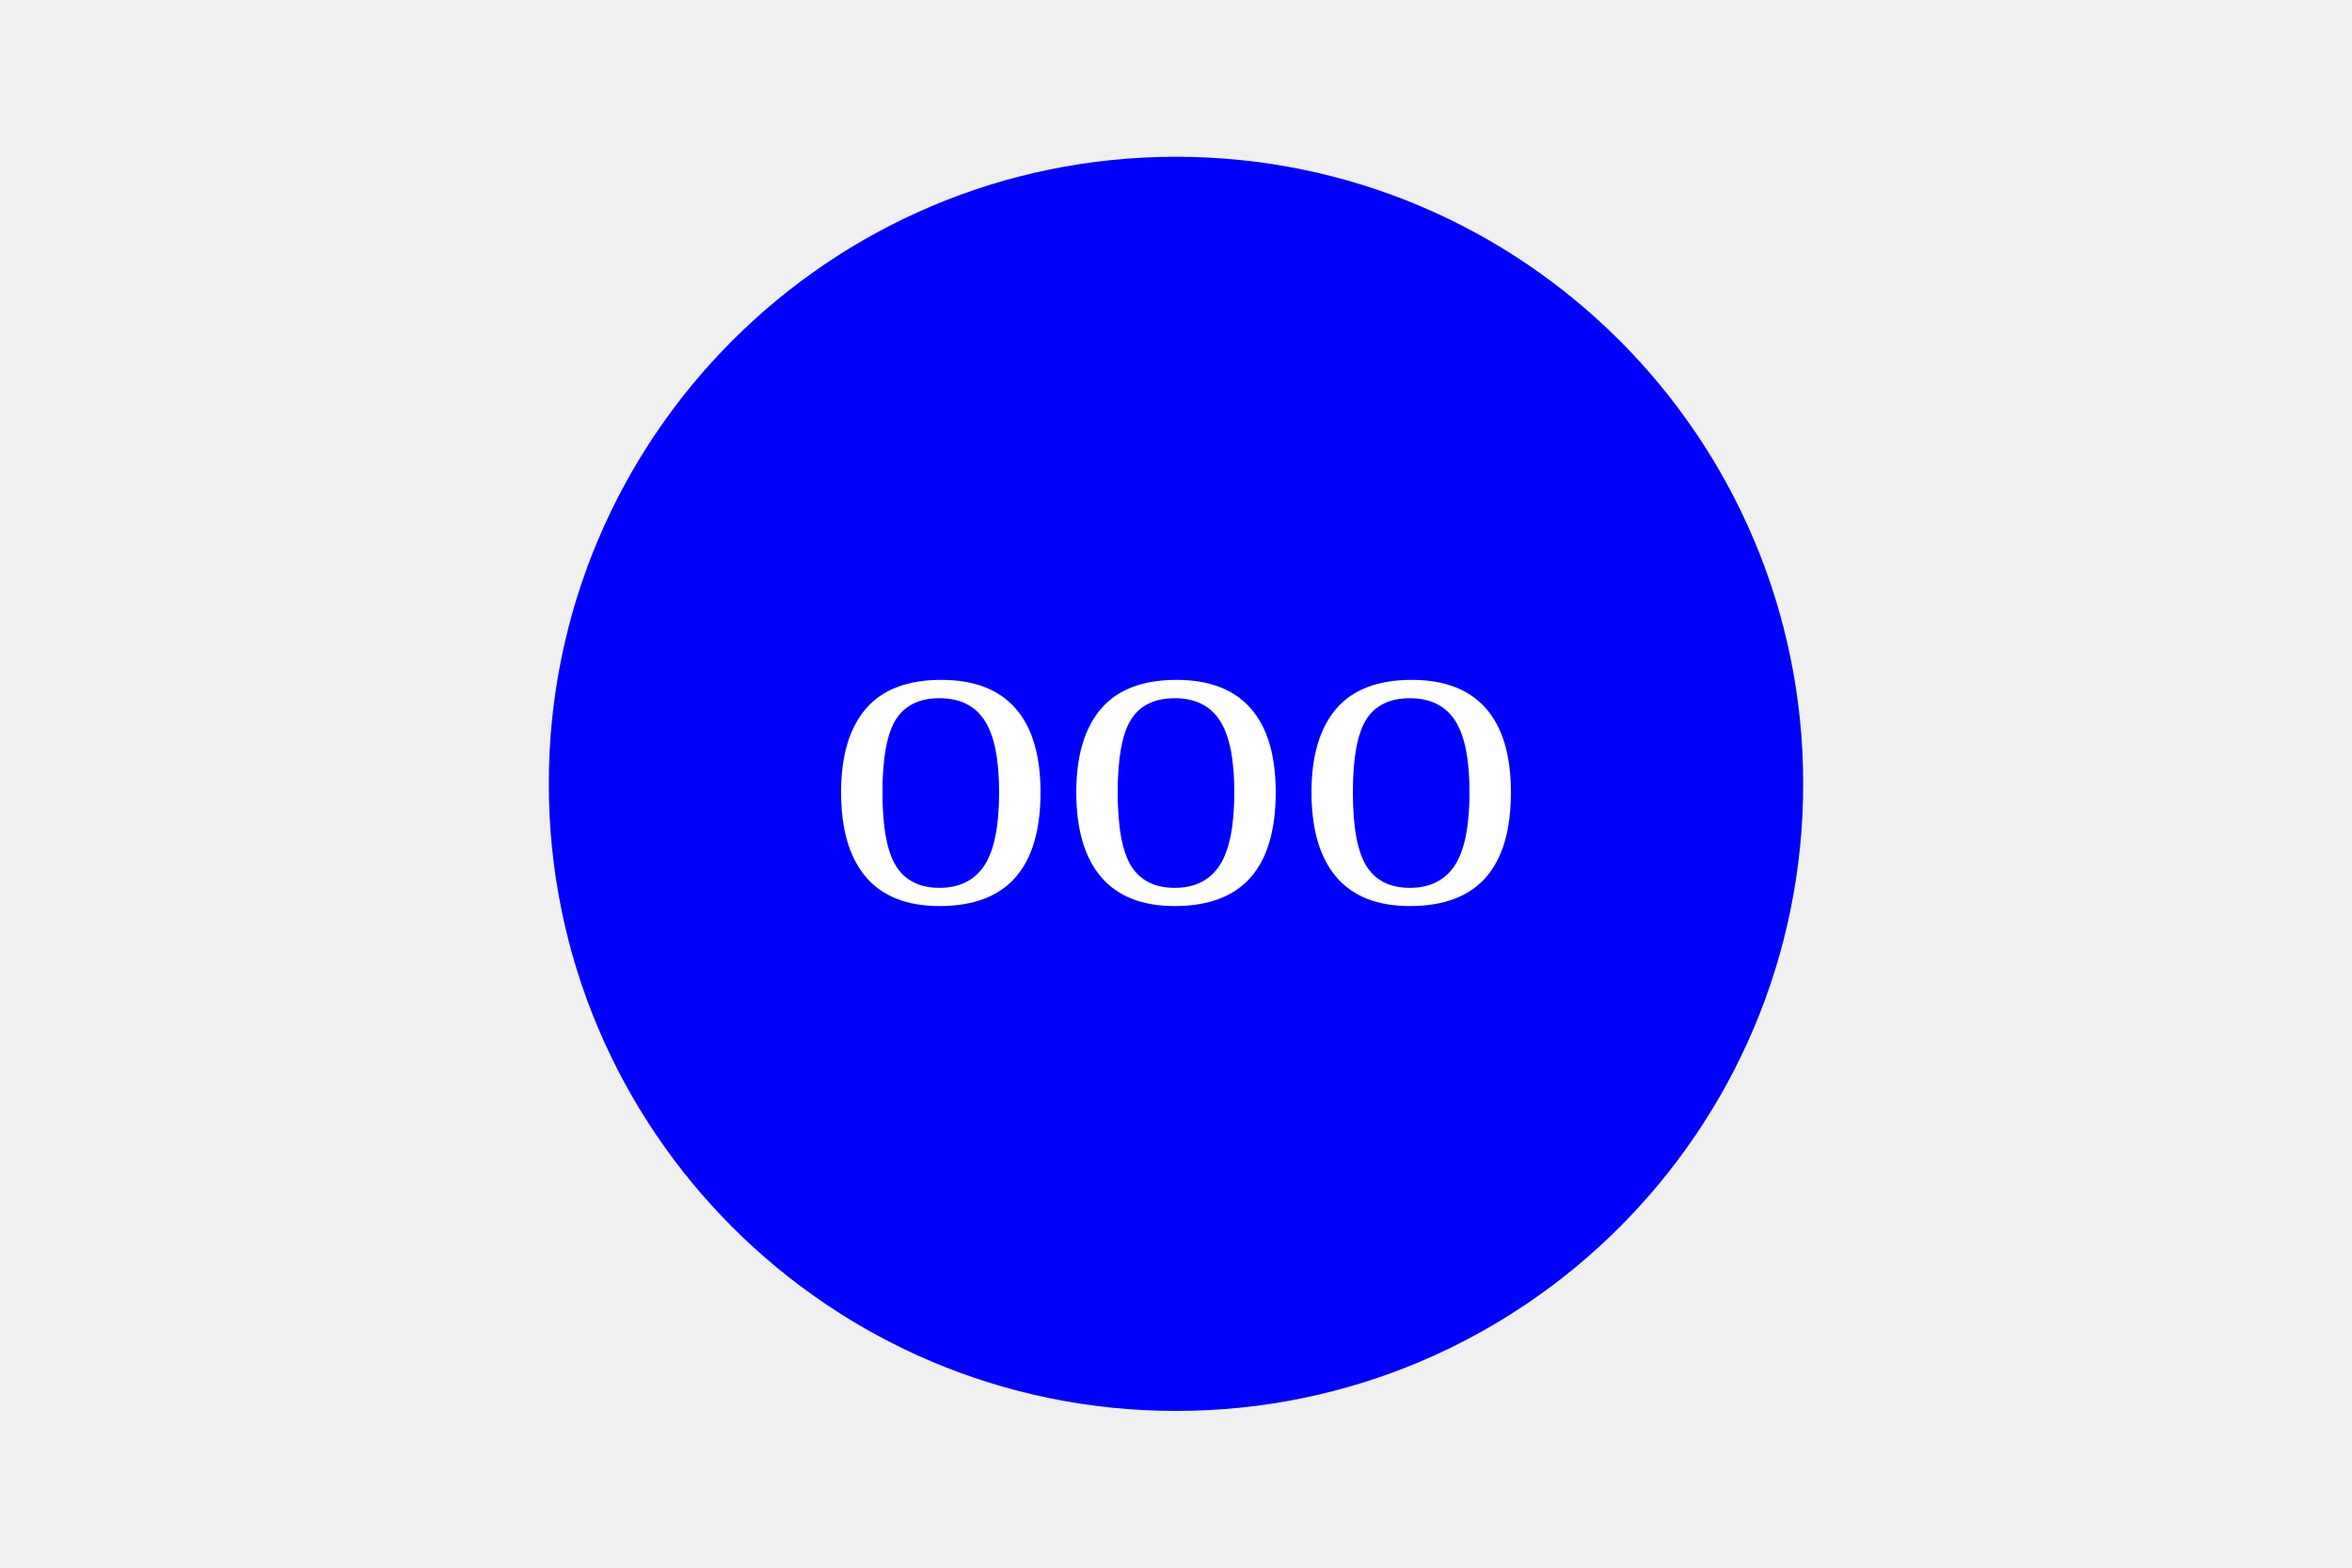
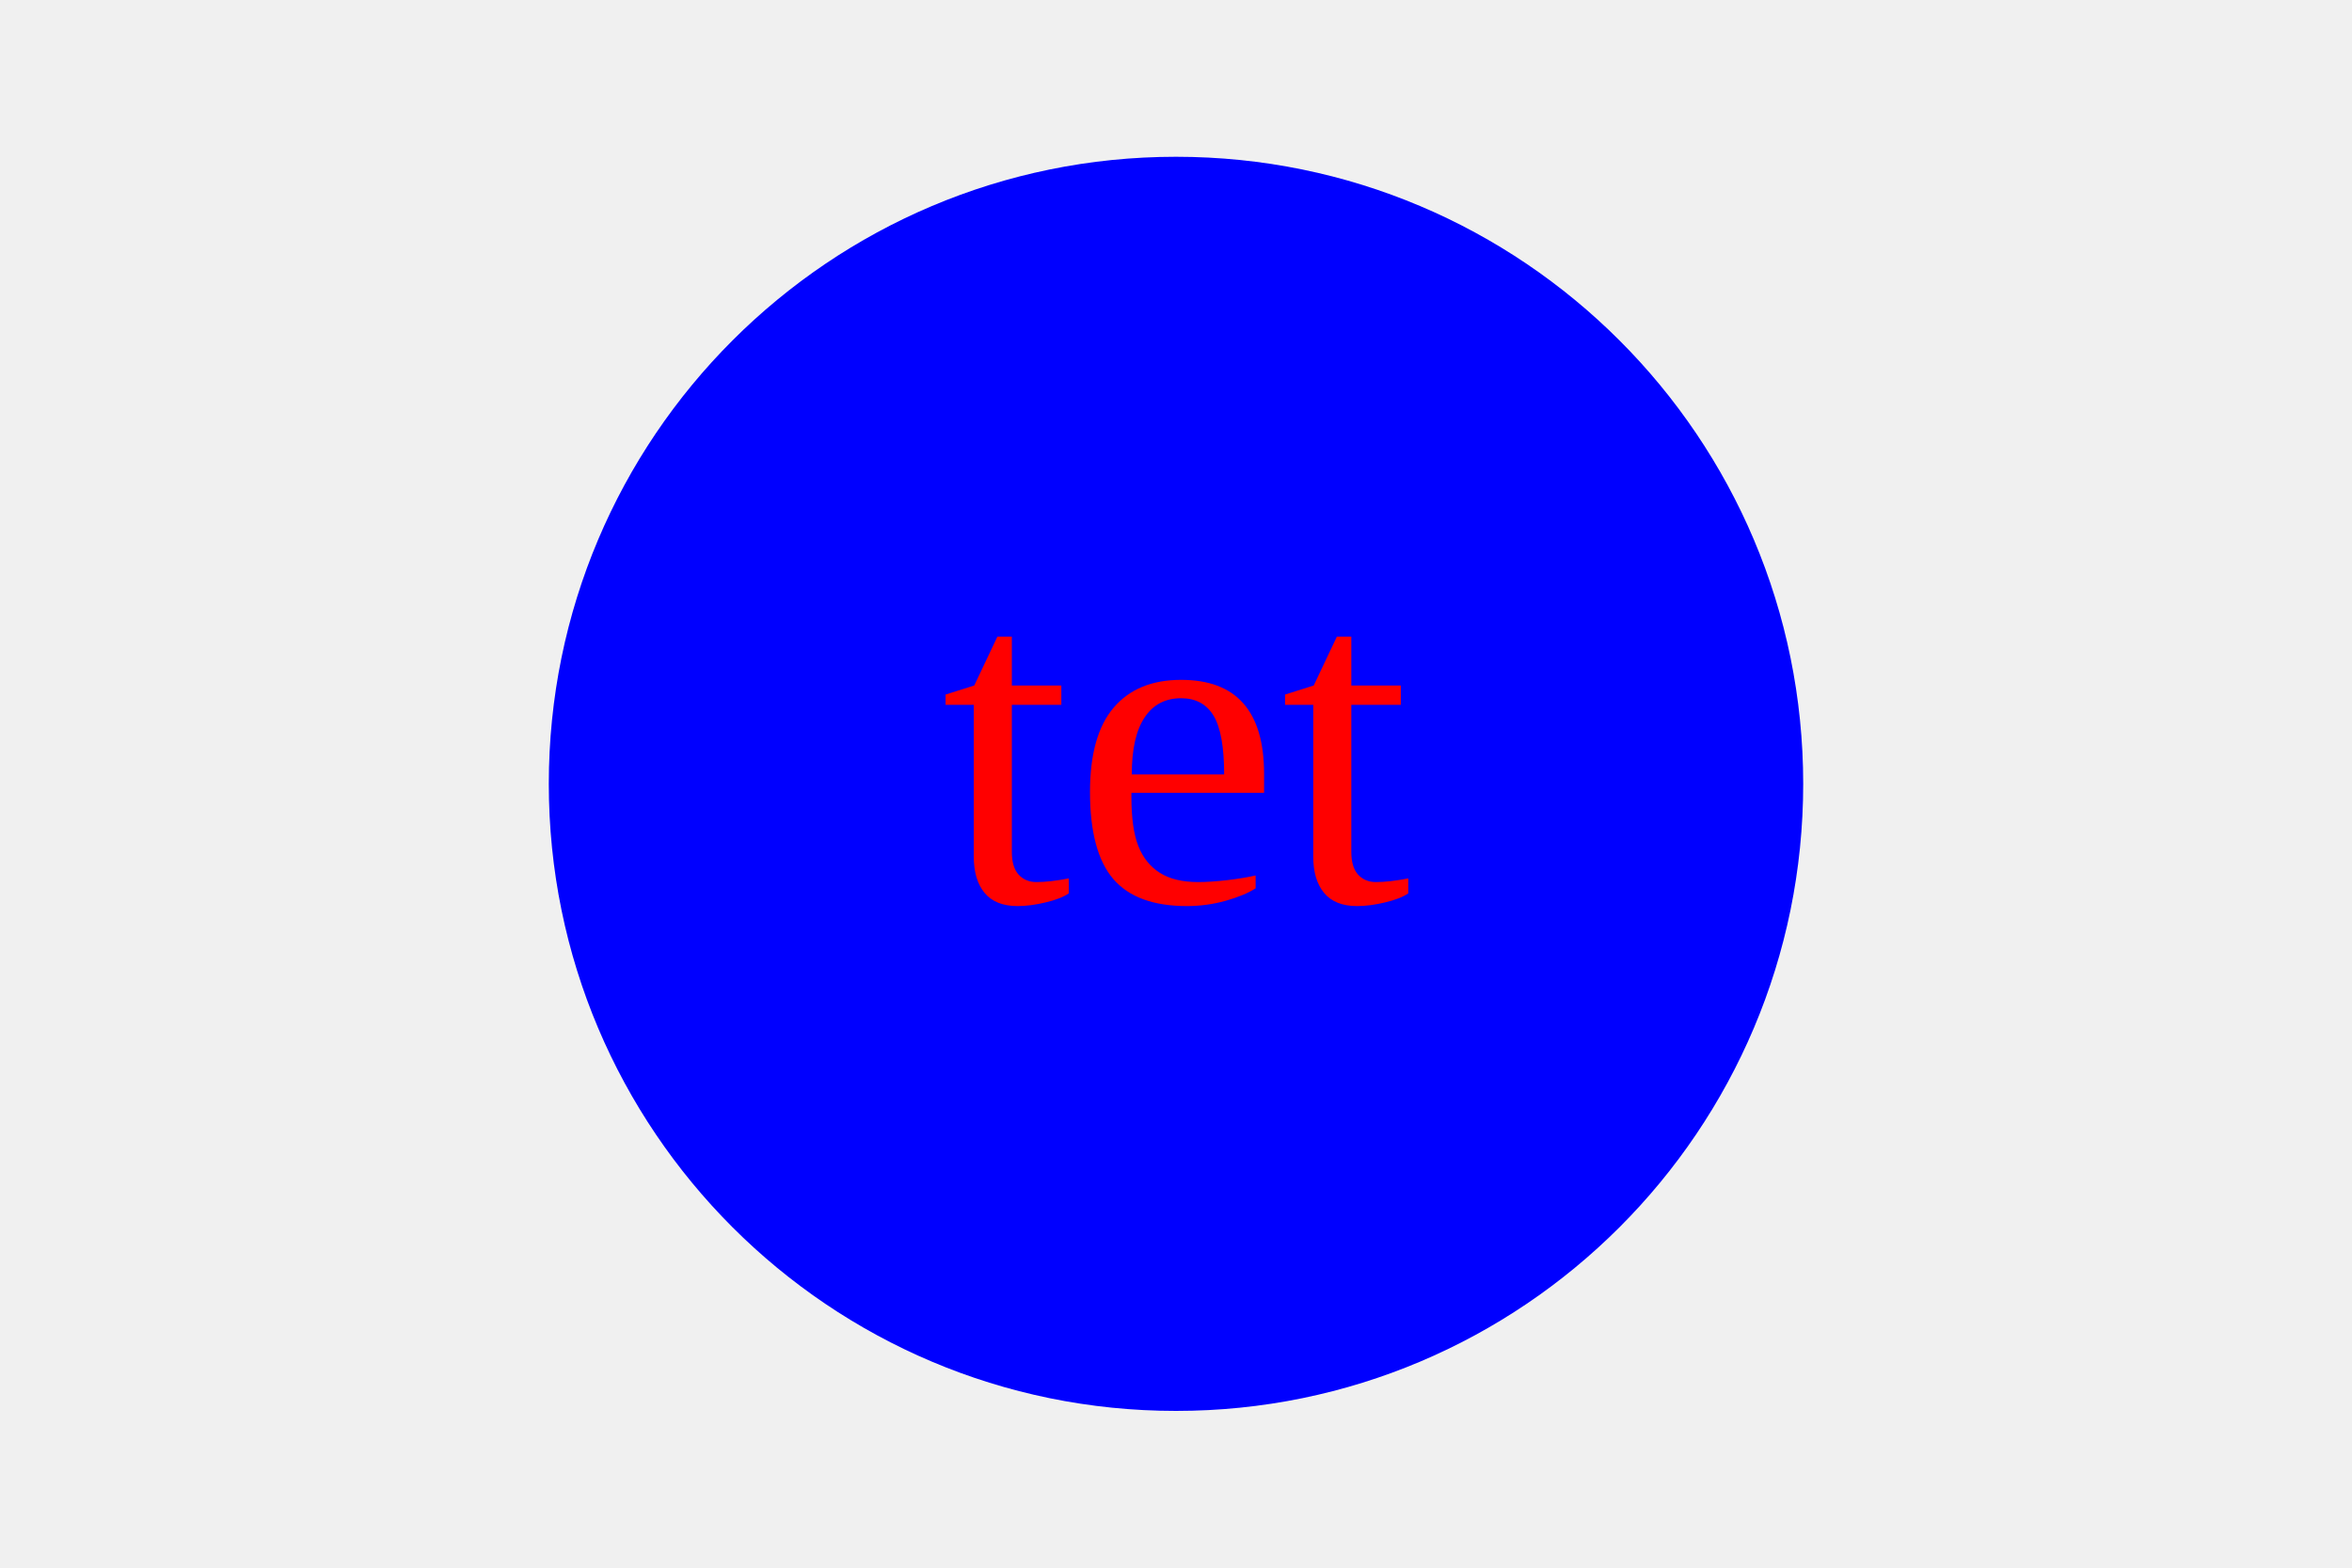
<svg xmlns="http://www.w3.org/2000/svg" version="1.1" width="300" height="200">
  <circle cx="150" cy="100" r="80" fill="blue" />
-   <text x="150" y="115" font-size="60" text-anchor="middle" fill="white">ooo</text>
+   <text x="150" y="115" font-size="60" text-anchor="middle" fill="red">tet</text>
</svg>
